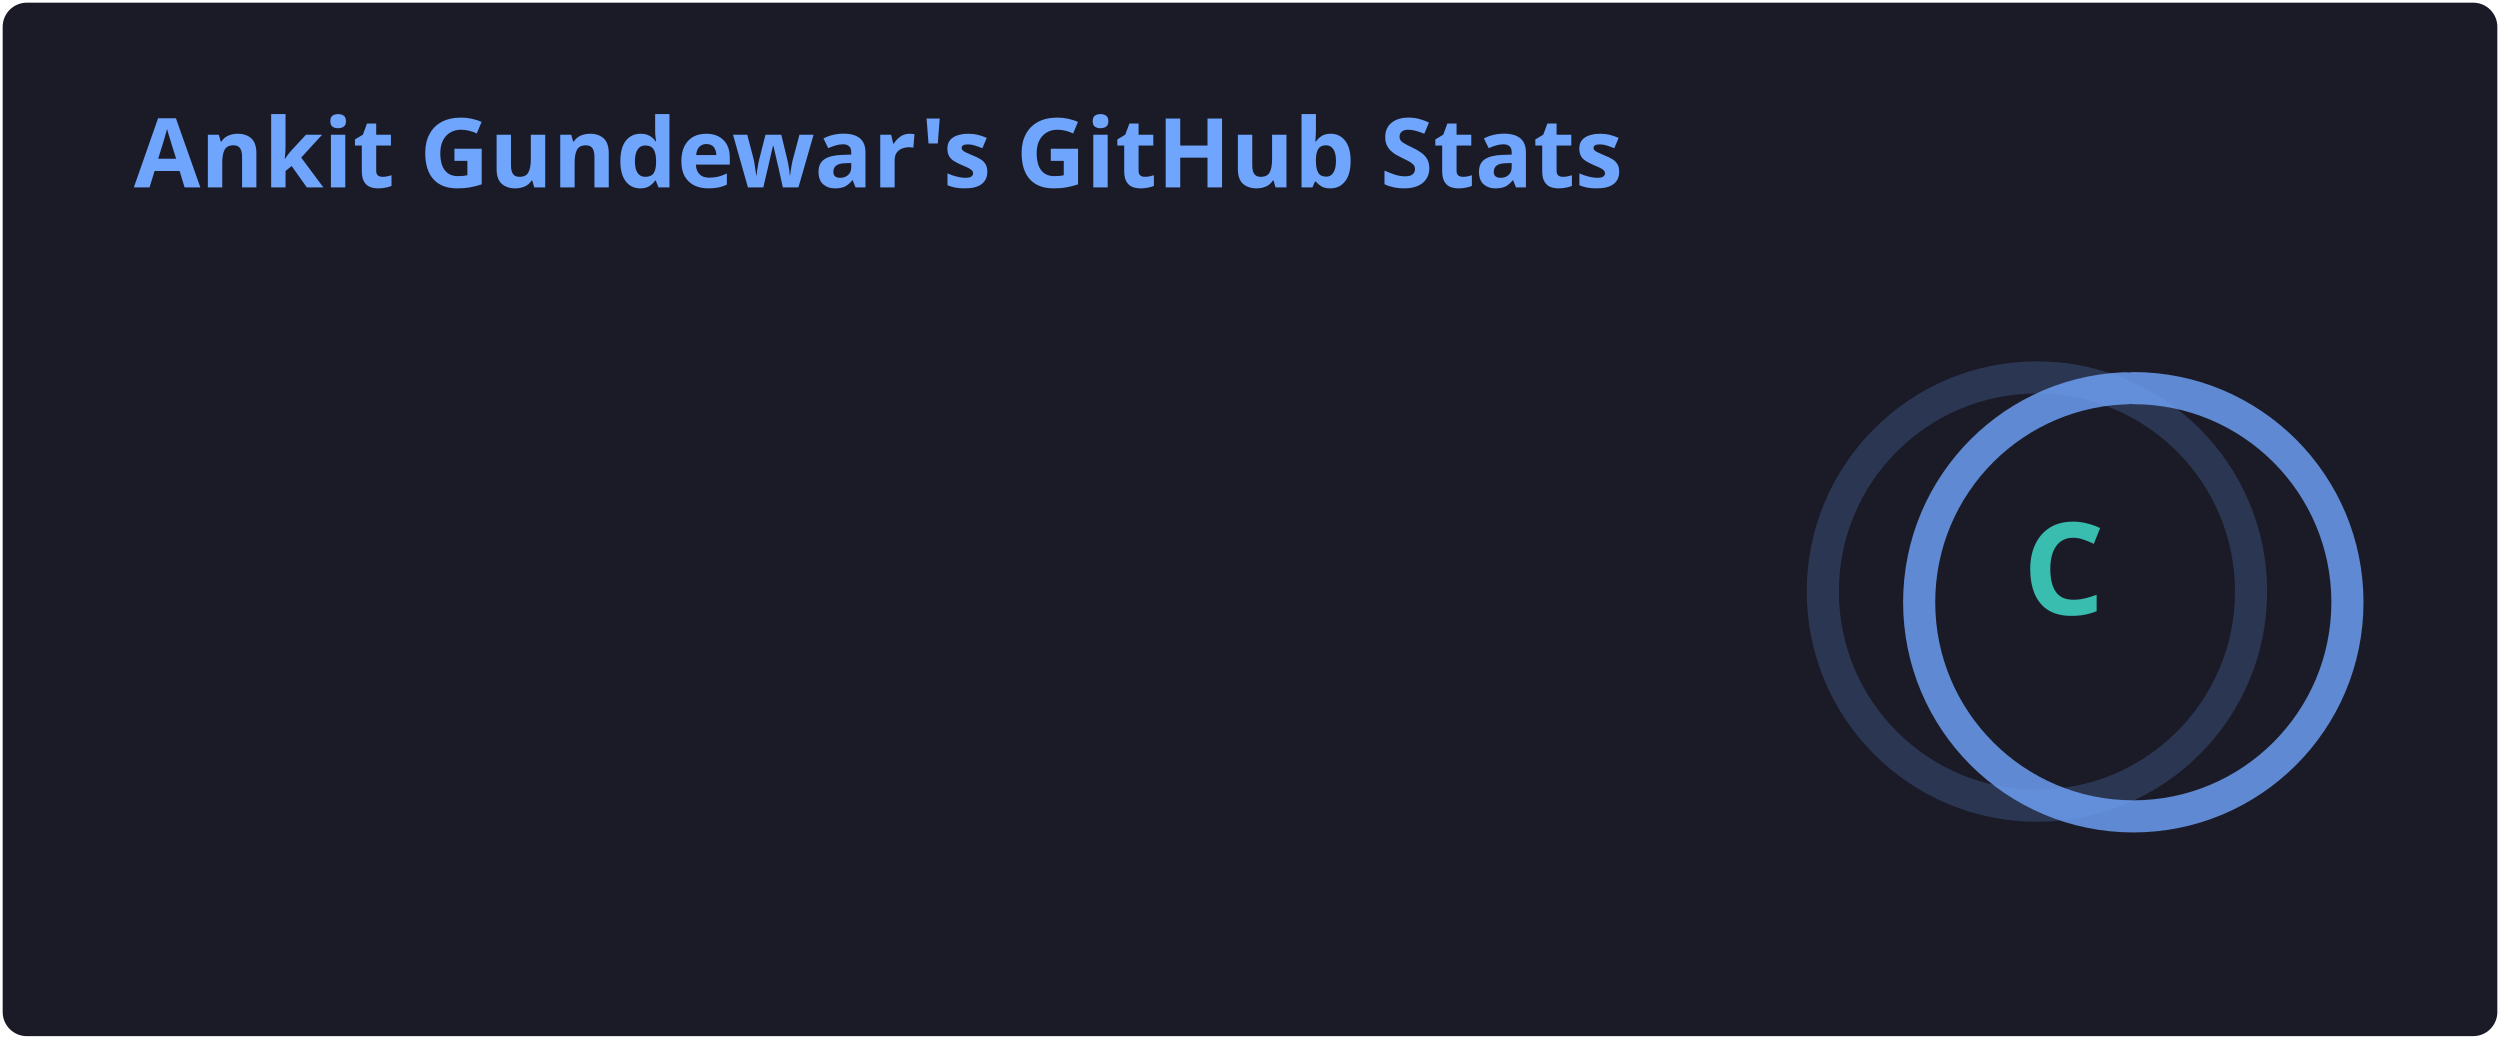
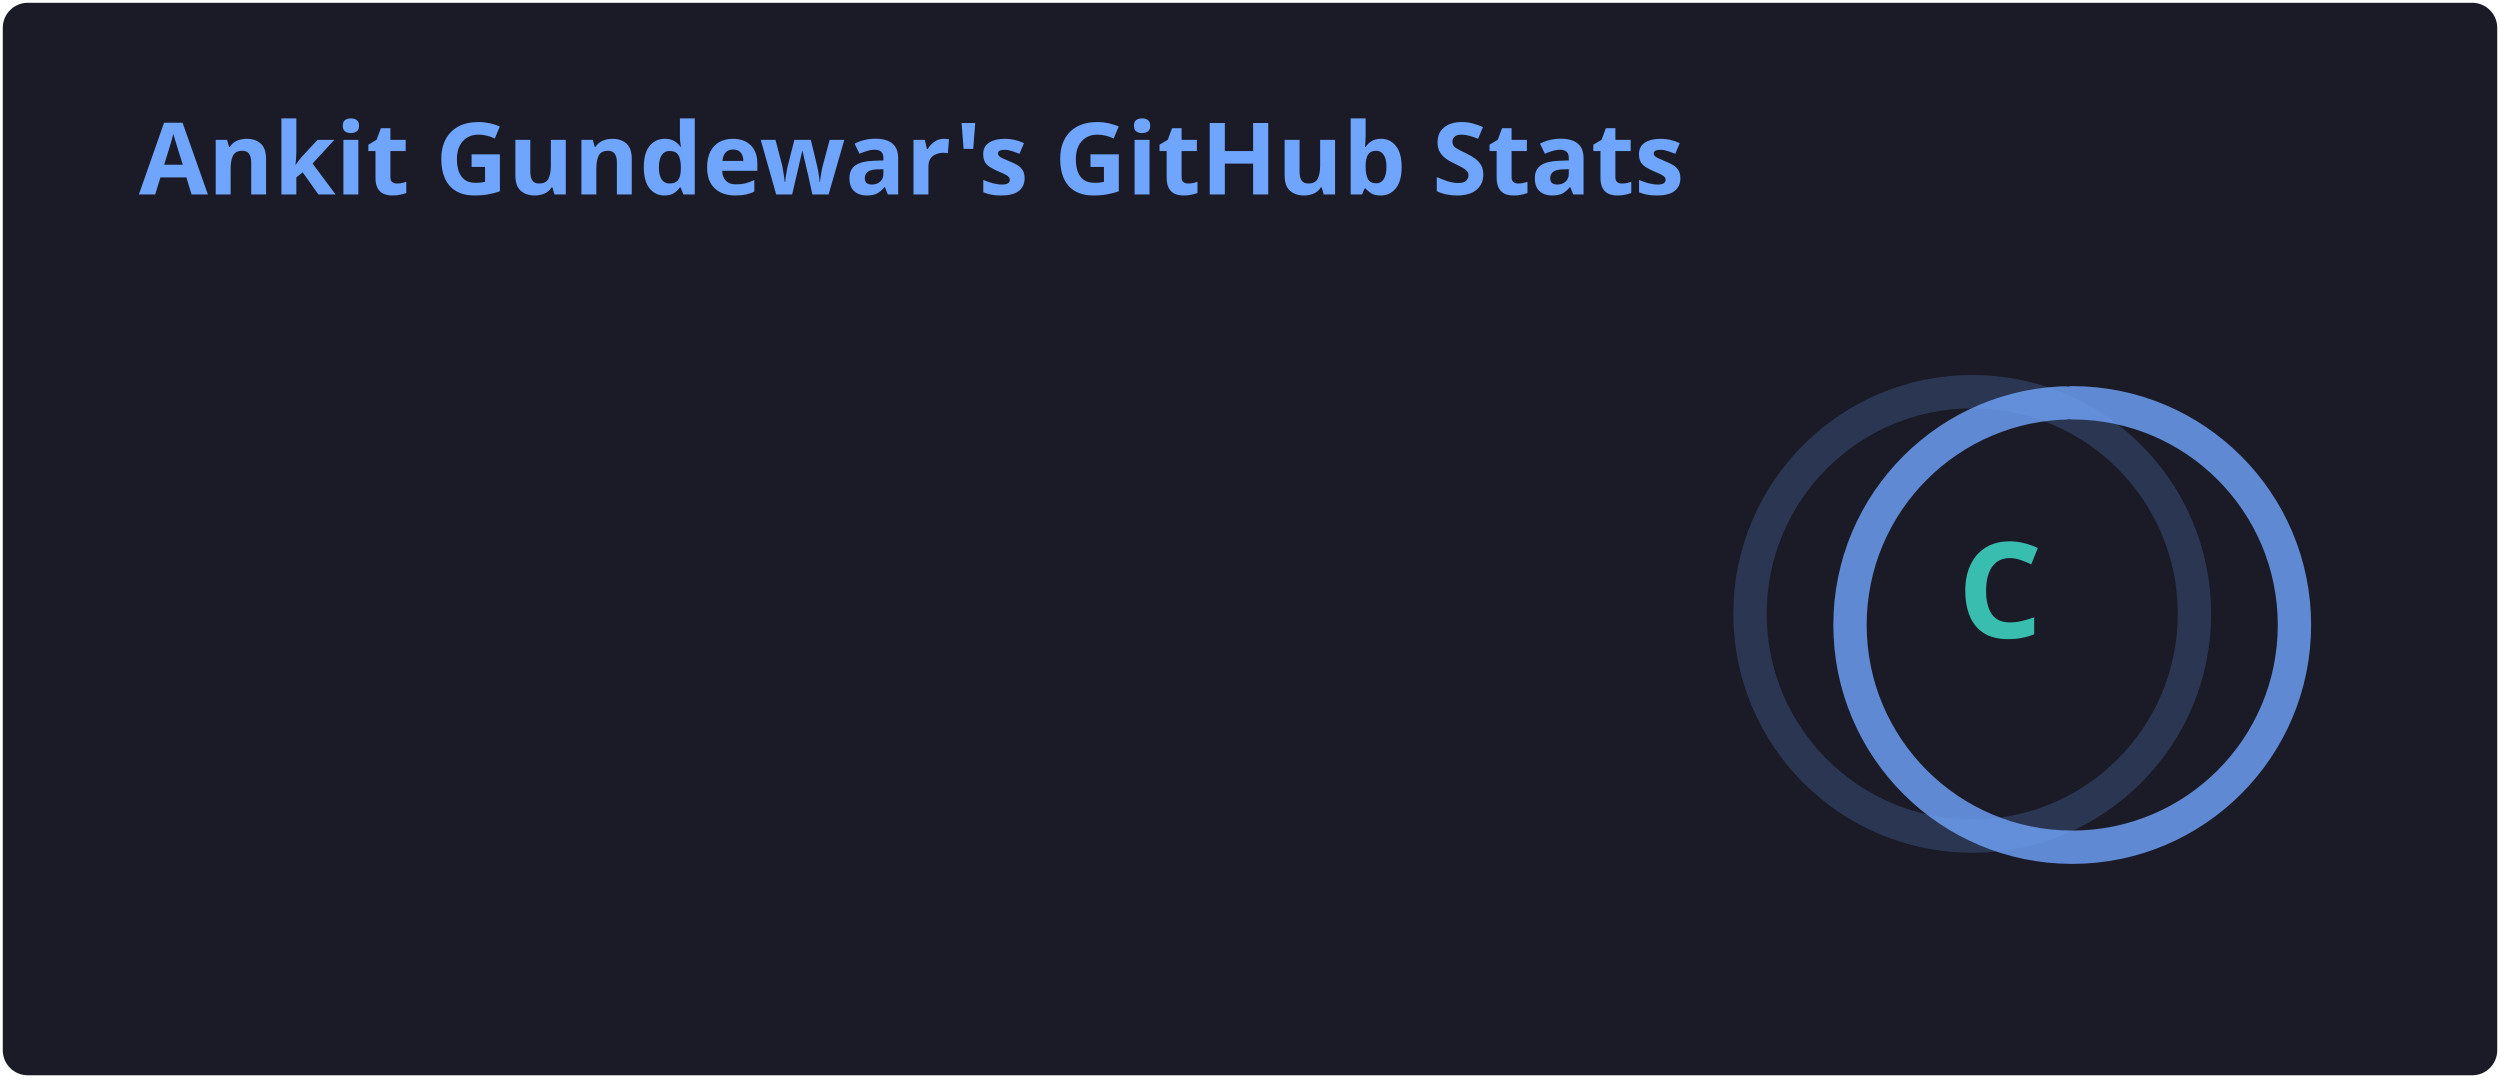
- <svg xmlns="http://www.w3.org/2000/svg" width="467" height="195" viewBox="0 0 467 195" fill="none" role="img" aria-labelledby="descId">
+ <svg xmlns="http://www.w3.org/2000/svg" width="450" height="195" viewBox="0 0 450 195" fill="none" role="img" aria-labelledby="descId">
  <style>
          .header {
            font: 600 18px 'Segoe UI', Ubuntu, Sans-Serif;
            fill: #70a5fd;
            animation: fadeInAnimation 0.8s ease-in-out forwards;
          }
          @supports(-moz-appearance: auto) {
            /* Selector detects Firefox */
            .header { font-size: 15.5px; }
          }
          
    .stat {
      font: 600 14px 'Segoe UI', Ubuntu, "Helvetica Neue", Sans-Serif; fill: #38bdae;
    }
    @supports(-moz-appearance: auto) {
      /* Selector detects Firefox */
      .stat { font-size:12px; }
    }
    .stagger {
      opacity: 0;
      animation: fadeInAnimation 0.3s ease-in-out forwards;
    }
    .rank-text {
      font: 800 24px 'Segoe UI', Ubuntu, Sans-Serif; fill: #38bdae;
      animation: scaleInAnimation 0.3s ease-in-out forwards;
    }
    .rank-percentile-header {
      font-size: 14px;
    }
    .rank-percentile-text {
      font-size: 16px;
    }
    
    .not_bold { font-weight: 400 }
    .bold { font-weight: 700 }
    .icon {
      fill: #bf91f3;
-       display: block;
+       display: none;
    }

    .rank-circle-rim {
      stroke: #70a5fd;
      fill: none;
      stroke-width: 6;
      opacity: 0.2;
    }
    .rank-circle {
      stroke: #70a5fd;
      stroke-dasharray: 250;
      fill: none;
      stroke-width: 6;
      stroke-linecap: round;
      opacity: 0.8;
      transform-origin: -10px 8px;
      transform: rotate(-90deg);
      animation: rankAnimation 1s forwards ease-in-out;
    }
    
    @keyframes rankAnimation {
      from {
        stroke-dashoffset: 251.327;
      }
      to {
-         stroke-dashoffset: 239.111;
+         stroke-dashoffset: 237.671;
      }
    }
  
  

          
      /* Animations */
      @keyframes scaleInAnimation {
        from {
          transform: translate(-5px, 5px) scale(0);
        }
        to {
          transform: translate(-5px, 5px) scale(1);
        }
      }
      @keyframes fadeInAnimation {
        from {
          opacity: 0;
        }
        to {
          opacity: 1;
        }
      }
    
          
        </style>
-   <rect data-testid="card-bg" x="0.5" y="0.5" rx="4.5" height="99%" stroke="#e4e2e2" width="466" fill="#1a1b27" stroke-opacity="0" />
+   <rect data-testid="card-bg" x="0.5" y="0.5" rx="4.5" height="99%" stroke="#e4e2e2" width="449" fill="#1a1b27" stroke-opacity="0" />
  <g data-testid="card-title" transform="translate(25, 35)">
    <g transform="translate(0, 0)">
      <text x="0" y="0" class="header" data-testid="header">Ankit Gundewar's GitHub Stats</text>
    </g>
  </g>
  <g data-testid="main-card-body" transform="translate(0, 55)">
-     <g data-testid="rank-circle" transform="translate(390.5, 47.5)">
+     <g data-testid="rank-circle" transform="translate(365, 47.5)">
      <circle class="rank-circle-rim" cx="-10" cy="8" r="40" />
      <circle class="rank-circle" cx="-10" cy="8" r="40" />
      <g class="rank-text">
        <text x="-5" y="3" alignment-baseline="central" dominant-baseline="central" text-anchor="middle" data-testid="level-rank-icon">
          C
        </text>
      </g>
    </g>
    <svg x="0" y="0">
      <g transform="translate(0, 0)">
        <g class="stagger" style="animation-delay: 450ms" transform="translate(25, 0)">
-           <svg data-testid="icon" class="icon" viewBox="0 0 16 16" version="1.1" width="16" height="16">
-             <path fill-rule="evenodd" d="M8 .25a.75.75 0 01.673.418l1.882 3.815 4.21.612a.75.75 0 01.416 1.279l-3.046 2.97.719 4.192a.75.75 0 01-1.088.791L8 12.347l-3.766 1.98a.75.75 0 01-1.088-.79l.72-4.194L.818 6.374a.75.75 0 01.416-1.28l4.21-.611L7.327.668A.75.75 0 018 .25zm0 2.445L6.615 5.5a.75.75 0 01-.564.41l-3.097.45 2.24 2.184a.75.75 0 01.216.664l-.528 3.084 2.769-1.456a.75.75 0 01.698 0l2.77 1.456-.53-3.084a.75.75 0 01.216-.664l2.24-2.183-3.096-.45a.75.75 0 01-.564-.41L8 2.694v.001z" />
-           </svg>
-           <text class="stat  bold" x="25" y="12.5">Total Stars Earned:</text>
-           <text class="stat  bold" x="219.01" y="12.5" data-testid="stars">0</text>
+           <text class="stat  bold" y="12.5">Total Stars Earned:</text>
+           <text class="stat  bold" x="199.01" y="12.5" data-testid="stars">0</text>
        </g>
      </g>
      <g transform="translate(0, 25)">
        <g class="stagger" style="animation-delay: 600ms" transform="translate(25, 0)">
-           <svg data-testid="icon" class="icon" viewBox="0 0 16 16" version="1.1" width="16" height="16">
-             <path fill-rule="evenodd" d="M1.643 3.143L.427 1.927A.25.25 0 000 2.104V5.75c0 .138.112.25.25.25h3.646a.25.25 0 00.177-.427L2.715 4.215a6.5 6.5 0 11-1.18 4.458.75.75 0 10-1.493.154 8.001 8.001 0 101.6-5.684zM7.75 4a.75.75 0 01.75.75v2.992l2.028.812a.75.75 0 01-.557 1.392l-2.5-1A.75.75 0 017 8.25v-3.5A.75.75 0 017.75 4z" />
-           </svg>
-           <text class="stat  bold" x="25" y="12.5">Total Commits (last year):</text>
-           <text class="stat  bold" x="219.01" y="12.5" data-testid="commits">61</text>
+           <text class="stat  bold" y="12.5">Total Commits (last year):</text>
+           <text class="stat  bold" x="199.01" y="12.5" data-testid="commits">76</text>
        </g>
      </g>
      <g transform="translate(0, 50)">
        <g class="stagger" style="animation-delay: 750ms" transform="translate(25, 0)">
-           <svg data-testid="icon" class="icon" viewBox="0 0 16 16" version="1.1" width="16" height="16">
-             <path fill-rule="evenodd" d="M7.177 3.073L9.573.677A.25.25 0 0110 .854v4.792a.25.25 0 01-.427.177L7.177 3.427a.25.25 0 010-.354zM3.75 2.5a.75.75 0 100 1.5.75.75 0 000-1.5zm-2.25.75a2.25 2.25 0 113 2.122v5.256a2.251 2.251 0 11-1.5 0V5.372A2.25 2.25 0 011.5 3.25zM11 2.5h-1V4h1a1 1 0 011 1v5.628a2.251 2.251 0 101.5 0V5A2.5 2.5 0 0011 2.5zm1 10.25a.75.75 0 111.5 0 .75.75 0 01-1.5 0zM3.75 12a.75.75 0 100 1.5.75.75 0 000-1.5z" />
-           </svg>
-           <text class="stat  bold" x="25" y="12.5">Total PRs:</text>
-           <text class="stat  bold" x="219.01" y="12.5" data-testid="prs">1</text>
+           <text class="stat  bold" y="12.5">Total PRs:</text>
+           <text class="stat  bold" x="199.01" y="12.5" data-testid="prs">1</text>
        </g>
      </g>
      <g transform="translate(0, 75)">
        <g class="stagger" style="animation-delay: 900ms" transform="translate(25, 0)">
-           <svg data-testid="icon" class="icon" viewBox="0 0 16 16" version="1.1" width="16" height="16">
-             <path fill-rule="evenodd" d="M8 1.5a6.5 6.5 0 100 13 6.5 6.5 0 000-13zM0 8a8 8 0 1116 0A8 8 0 010 8zm9 3a1 1 0 11-2 0 1 1 0 012 0zm-.25-6.25a.75.75 0 00-1.5 0v3.5a.75.75 0 001.5 0v-3.5z" />
-           </svg>
-           <text class="stat  bold" x="25" y="12.5">Total Issues:</text>
-           <text class="stat  bold" x="219.01" y="12.5" data-testid="issues">0</text>
+           <text class="stat  bold" y="12.5">Total Issues:</text>
+           <text class="stat  bold" x="199.01" y="12.5" data-testid="issues">0</text>
        </g>
      </g>
      <g transform="translate(0, 100)">
        <g class="stagger" style="animation-delay: 1050ms" transform="translate(25, 0)">
-           <svg data-testid="icon" class="icon" viewBox="0 0 16 16" version="1.1" width="16" height="16">
-             <path fill-rule="evenodd" d="M2 2.5A2.5 2.5 0 014.5 0h8.75a.75.75 0 01.75.75v12.5a.75.75 0 01-.75.75h-2.5a.75.75 0 110-1.5h1.75v-2h-8a1 1 0 00-.714 1.7.75.75 0 01-1.072 1.05A2.495 2.495 0 012 11.5v-9zm10.5-1V9h-8c-.356 0-.694.074-1 .208V2.5a1 1 0 011-1h8zM5 12.25v3.25a.25.25 0 00.4.2l1.45-1.087a.25.25 0 01.3 0L8.6 15.7a.25.25 0 00.4-.2v-3.25a.25.25 0 00-.25-.25h-3.5a.25.25 0 00-.25.25z" />
-           </svg>
-           <text class="stat  bold" x="25" y="12.5">Contributed to (last year):</text>
-           <text class="stat  bold" x="219.01" y="12.5" data-testid="contribs">1</text>
+           <text class="stat  bold" y="12.5">Contributed to (last year):</text>
+           <text class="stat  bold" x="199.01" y="12.5" data-testid="contribs">1</text>
        </g>
      </g>
    </svg>
  </g>
</svg>
